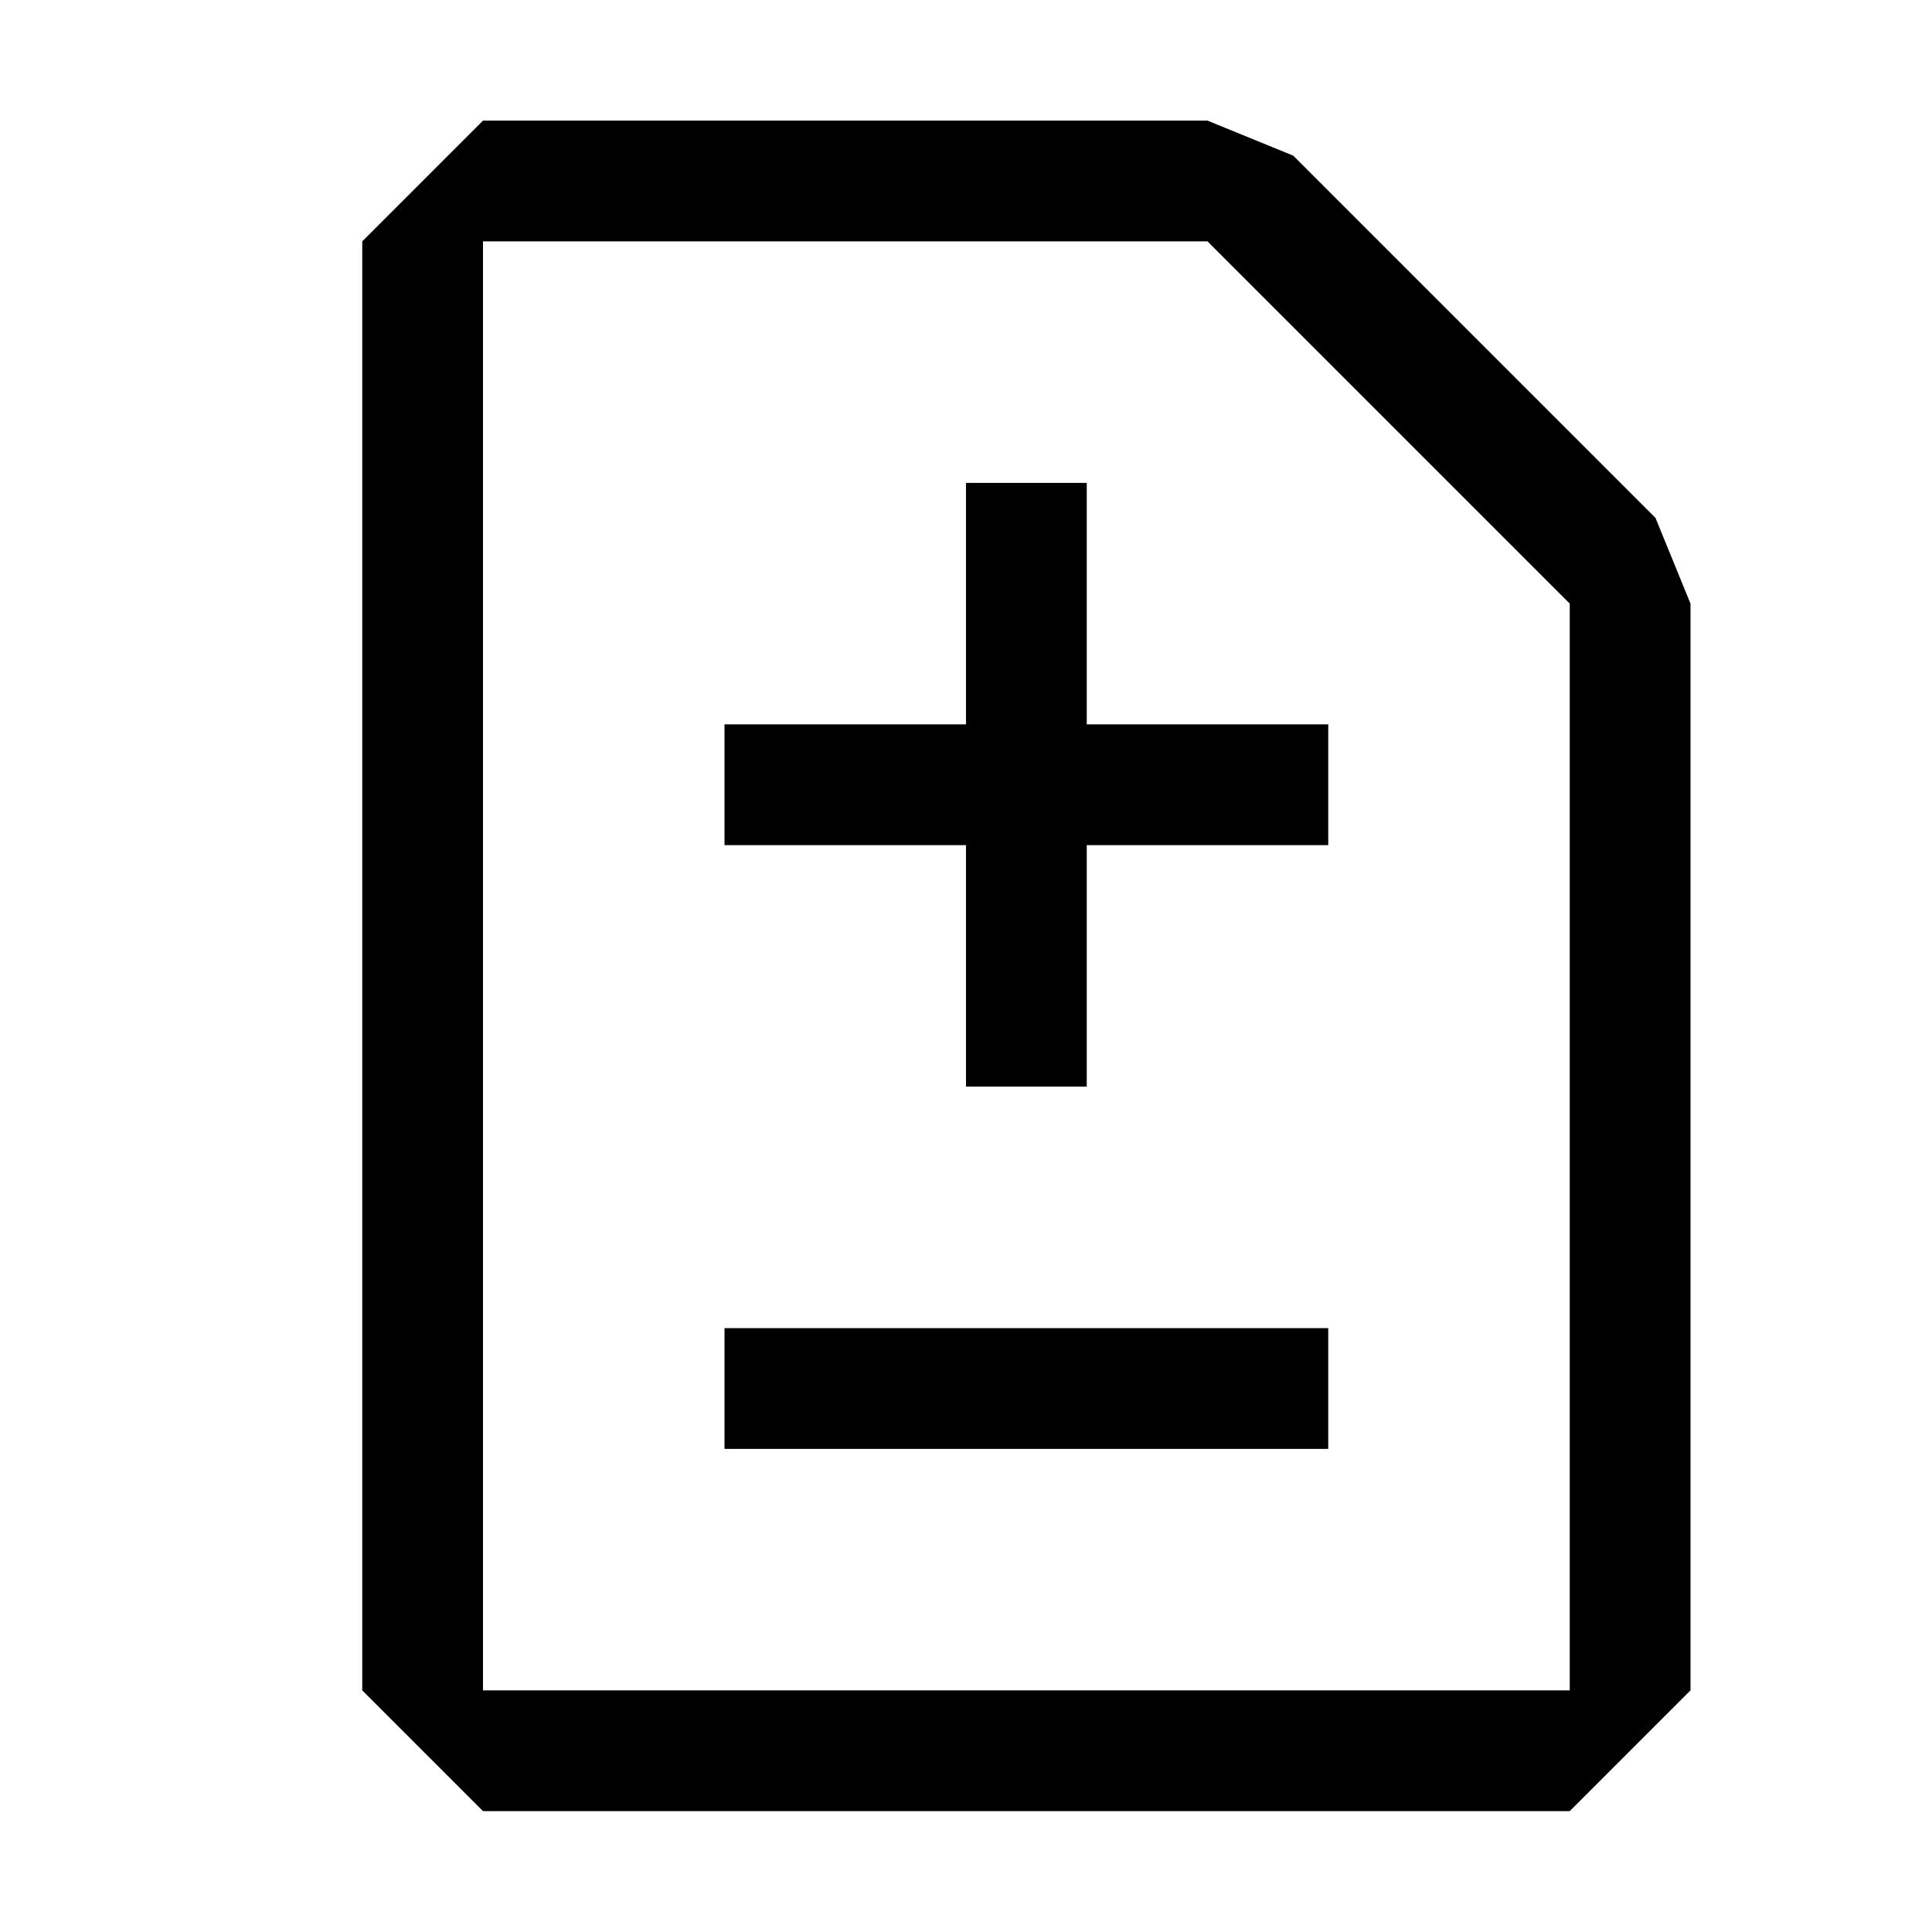
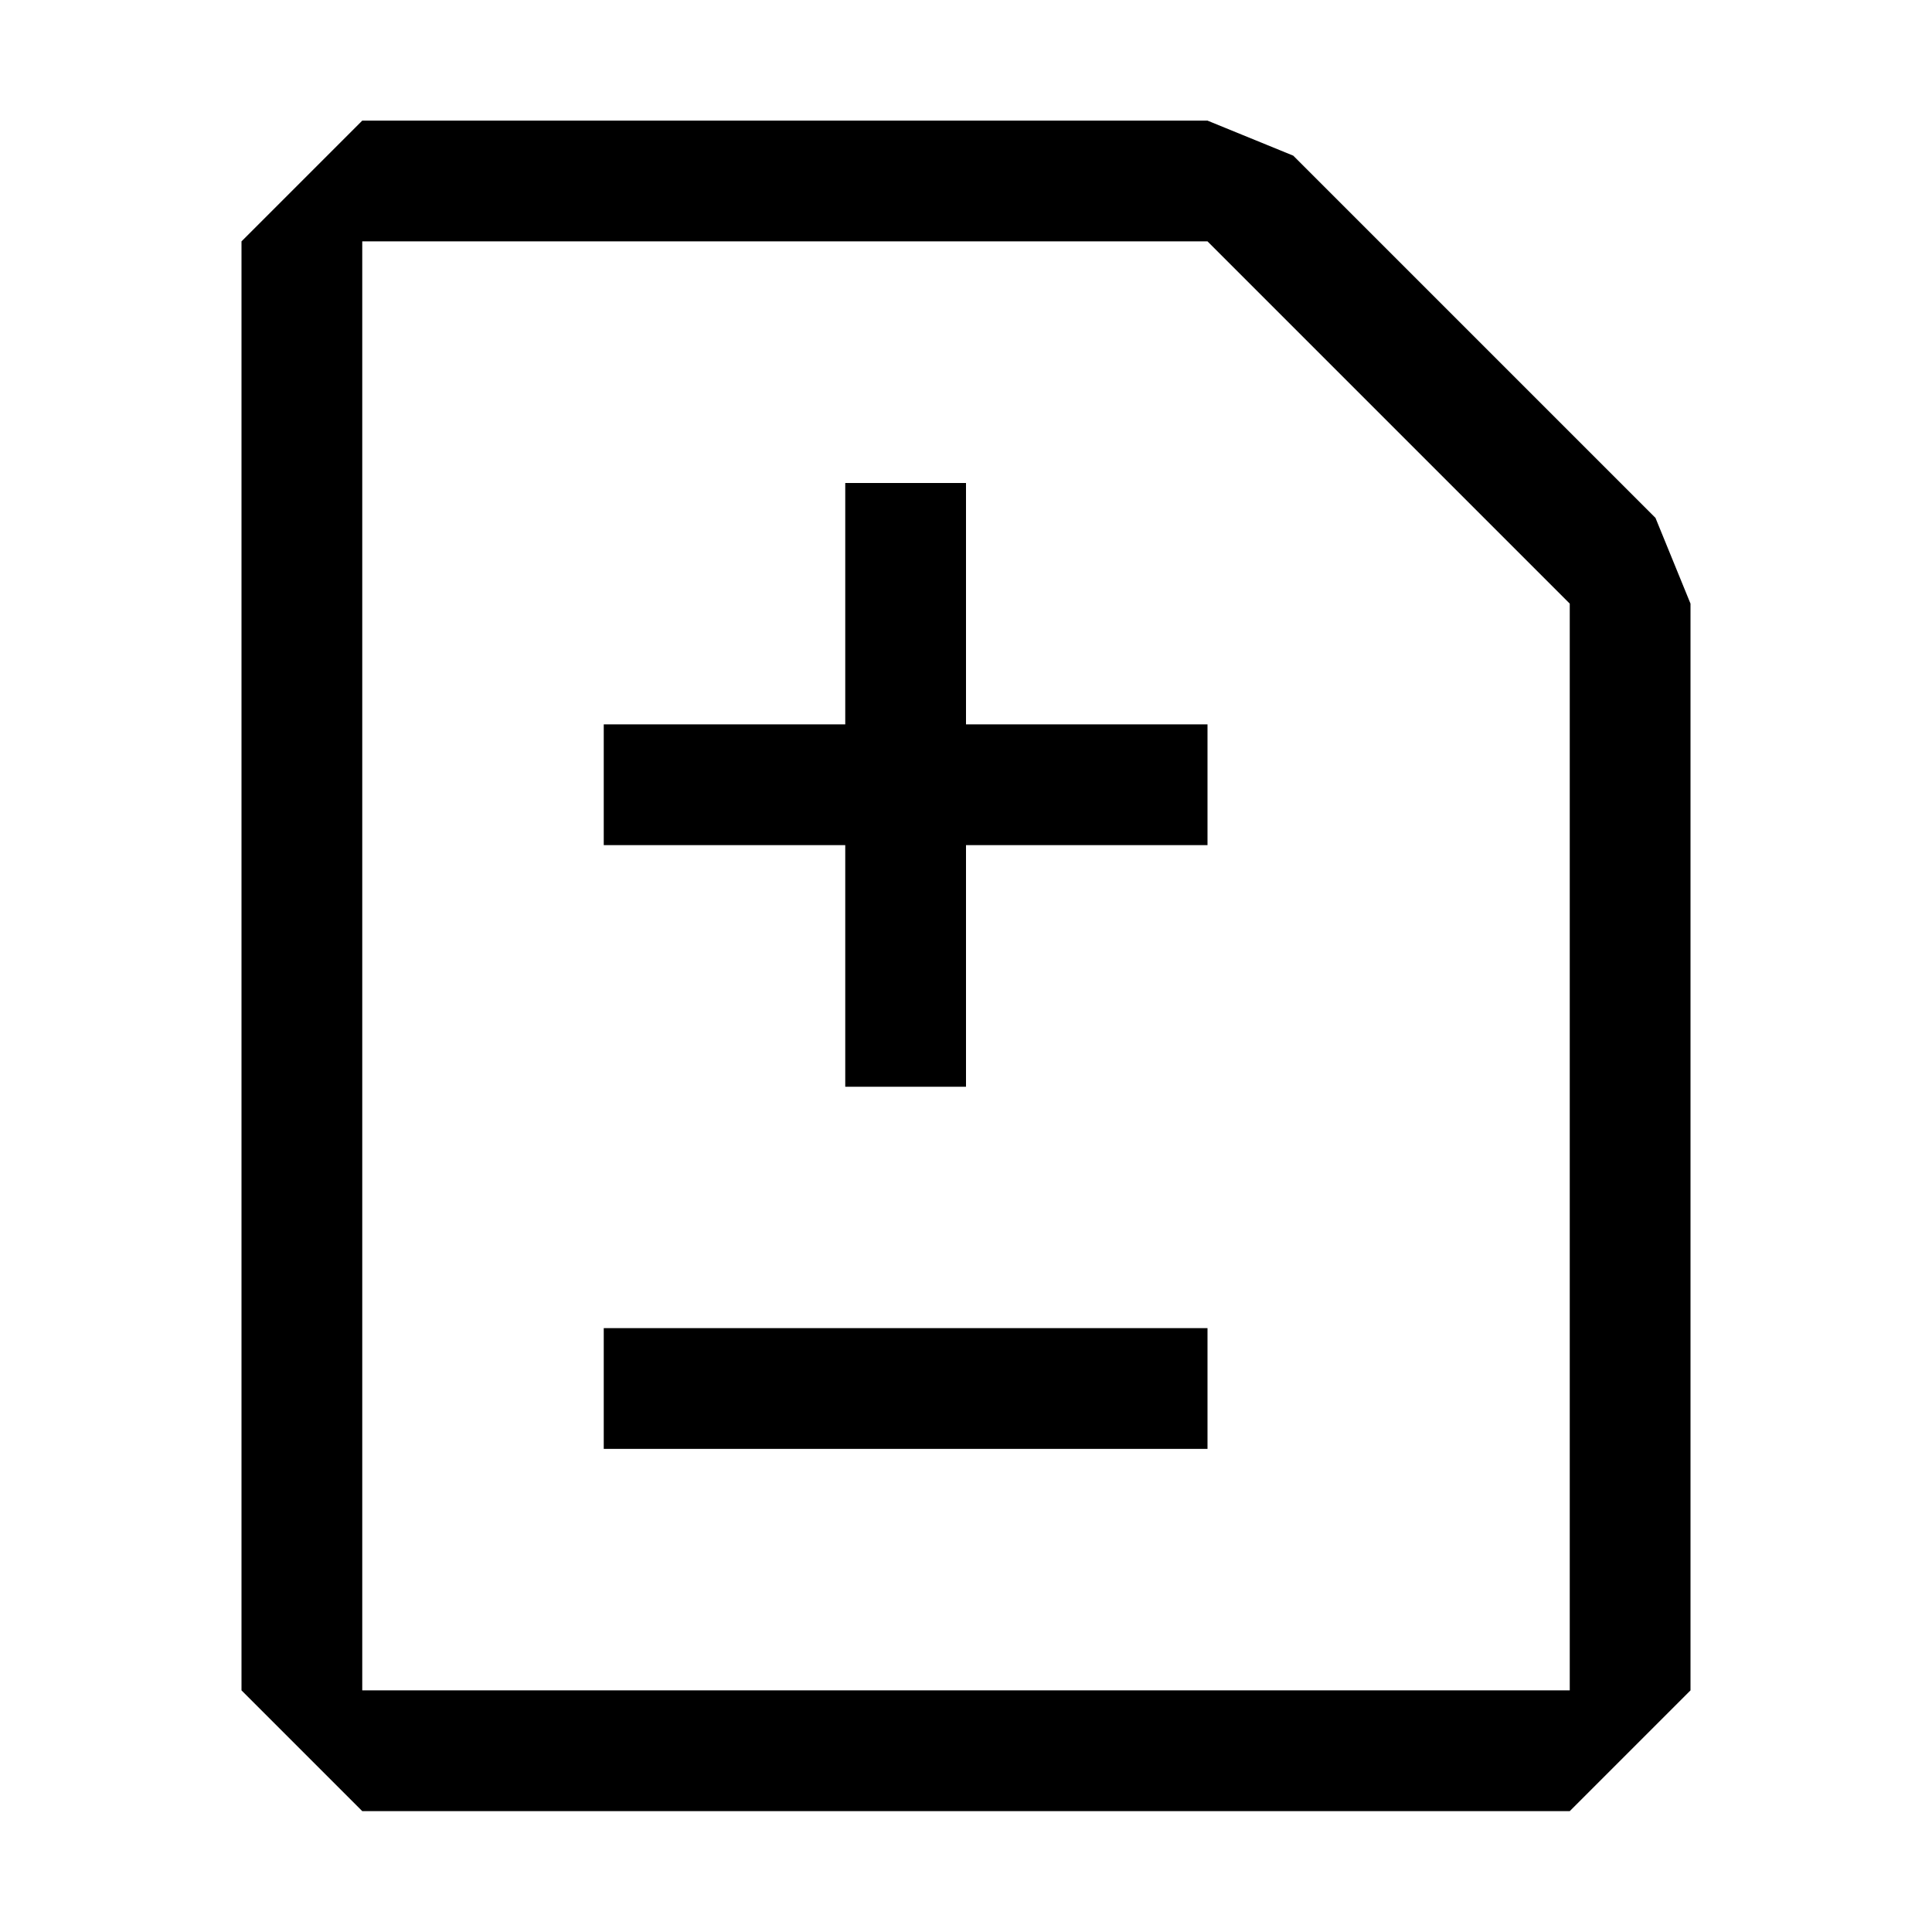
- <svg xmlns="http://www.w3.org/2000/svg" width="16" height="16" viewBox="0 0 16 16" fill="currentColor">
-   <path fill-rule="evenodd" clip-rule="evenodd" d="M10.71 1.289L13.71 4.289L14 4.999V13.999L13 14.999H4L3 13.999V1.999L4 0.999H10L10.71 1.289ZM4 13.999H13V4.999L10 1.999H4V13.999ZM8 5.999H6V6.999H8V8.999H9V6.999H11V5.999H9V3.999H8V5.999ZM6 10.999H11V11.999H6V10.999Z" />
+ <svg xmlns="http://www.w3.org/2000/svg" width="16" height="16" viewBox="0 0 16 16" fill="none">
+   <path d="M10 11.999H5V10.999H10V11.999Z" fill="black" />
+   <path d="M8 5.999H10V6.999H8V9H7V6.999H5V5.999H7V4H8V5.999Z" fill="black" />
+   <path fill-rule="evenodd" clip-rule="evenodd" d="M10.71 1.289L13.71 4.289L14 4.999V13.999L13 14.999H3L2 13.999V1.999L3 0.999H10L10.71 1.289ZM3 13.999H13V4.999L10 1.999H3V13.999Z" fill="black" />
</svg>
